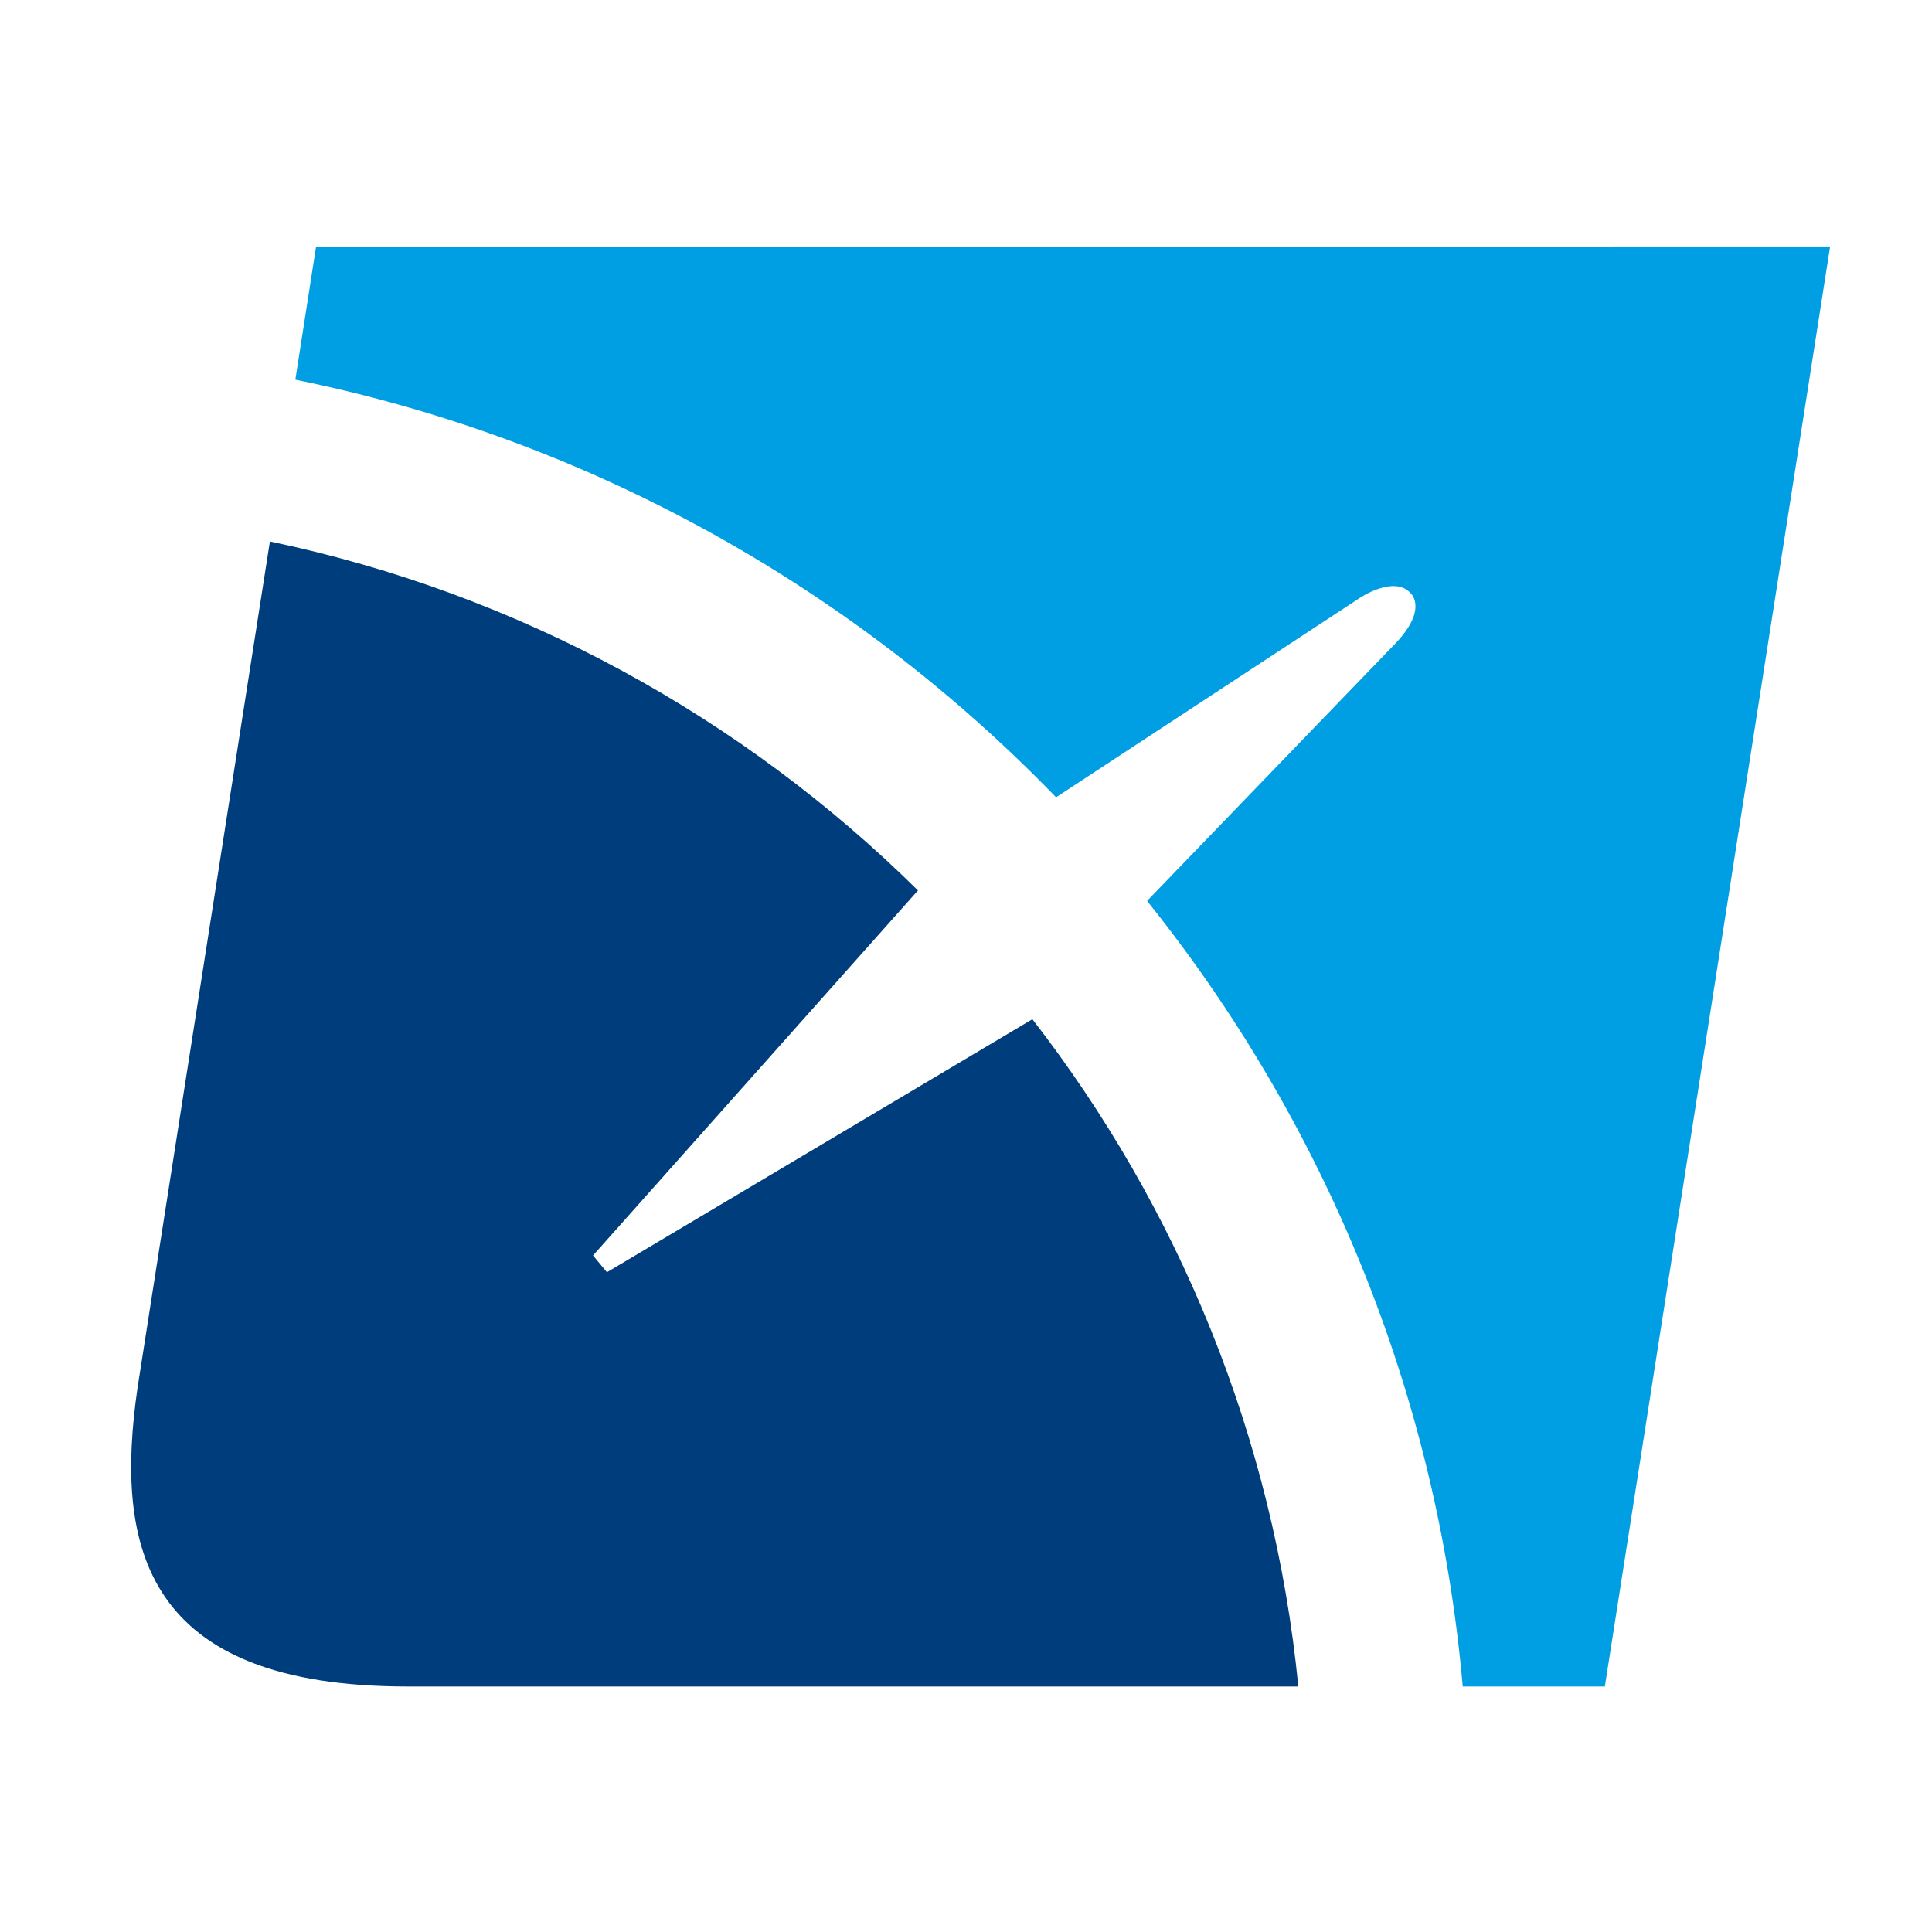
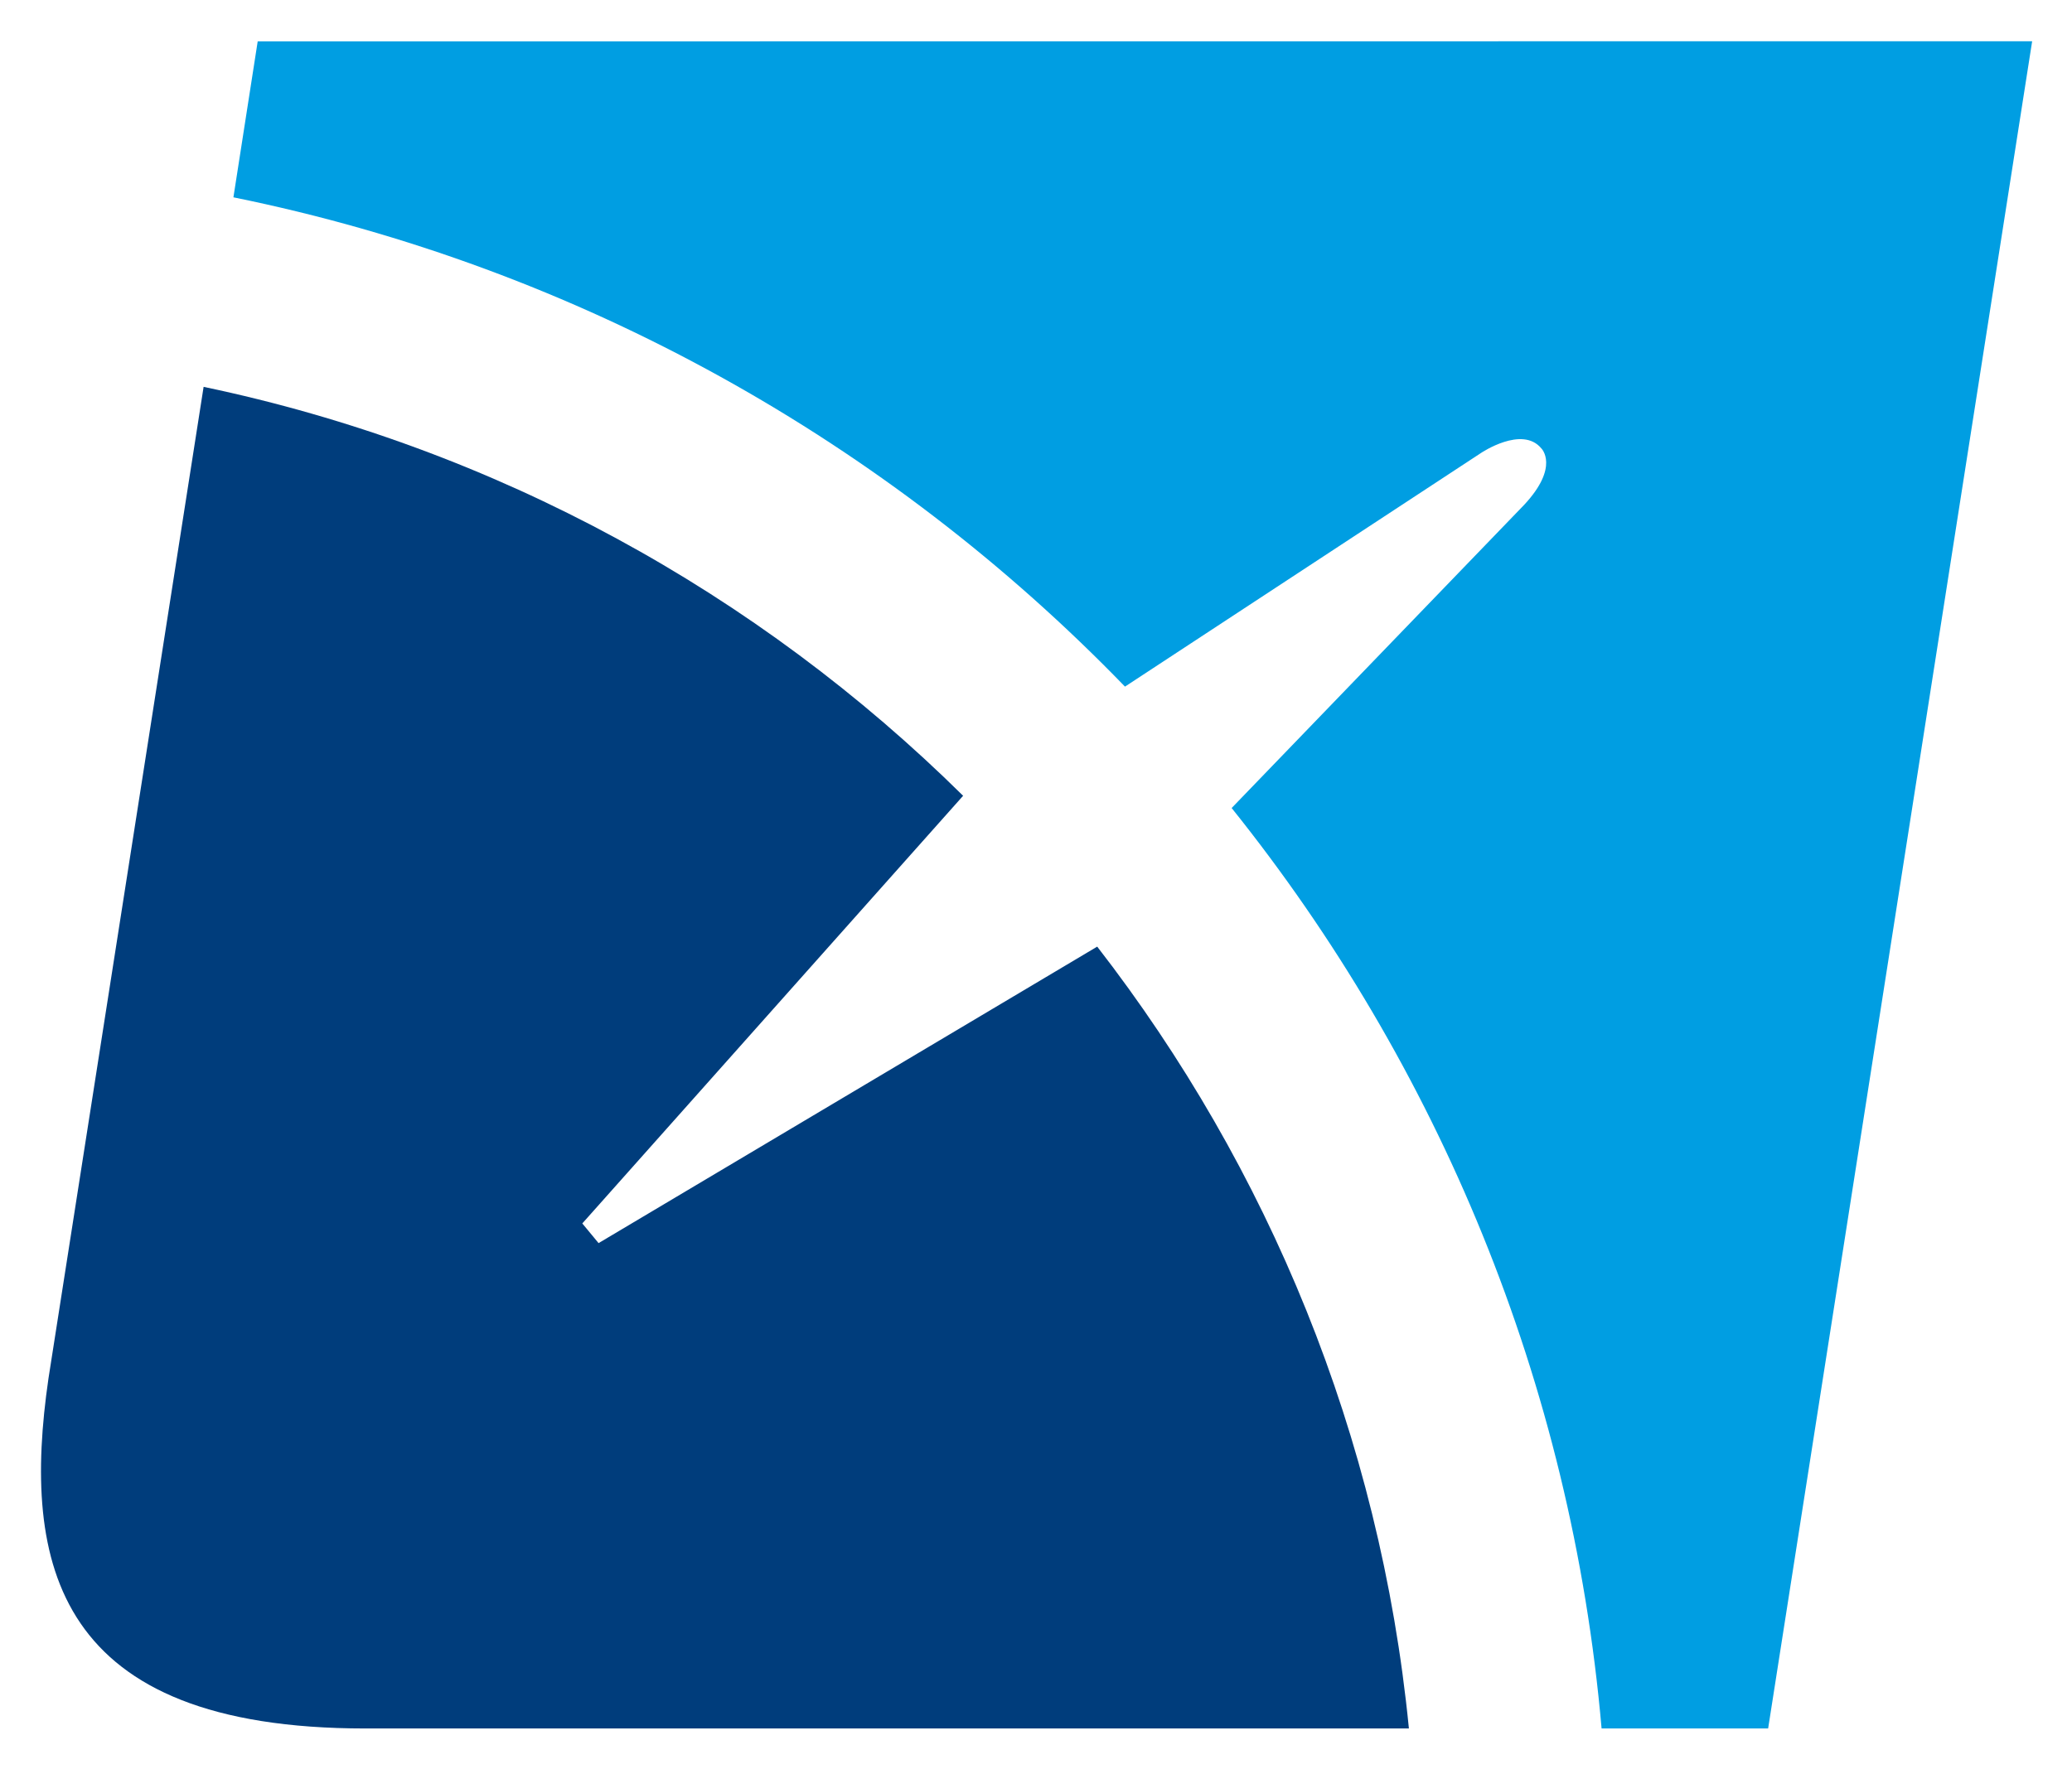
- <svg xmlns="http://www.w3.org/2000/svg" id="Camada_1" x="0px" y="0px" viewBox="0 0 512 512" style="enable-background:new 0 0 512 512;" xml:space="preserve">
+ <svg xmlns="http://www.w3.org/2000/svg" id="Camada_1" x="0px" y="0px" viewBox="25.49 55.99 468.52 400.02" style="enable-background:new 0 0 512 512;" xml:space="preserve">
  <style type="text/css"> .st0{fill:#009EE2;} .st1{fill:#003D7C;} </style>
  <g>
    <path class="st0" d="M83.76,65.35l-5.49,35.27c78.23,15.89,148.07,55.34,201.6,110.67l80.53-52.86c0,0,9.28-6.26,13.61-1.03 c0,0,4.23,4.09-3.89,12.79l-66.13,68.56c46.59,58.14,76.81,129.85,83.65,208.19h37.66L485,65.32L83.76,65.35z" />
    <path class="st1" d="M160.84,337.16l-3.68-4.45l86.11-96.73c-46.37-45.84-105.6-78.65-171.74-92.49L36.45,367.77 c-6.12,42.07,1.53,79.17,71.64,79.17h235.98c-6.51-66.2-31.81-126.95-70.48-176.84L160.84,337.16z" />
  </g>
</svg>
